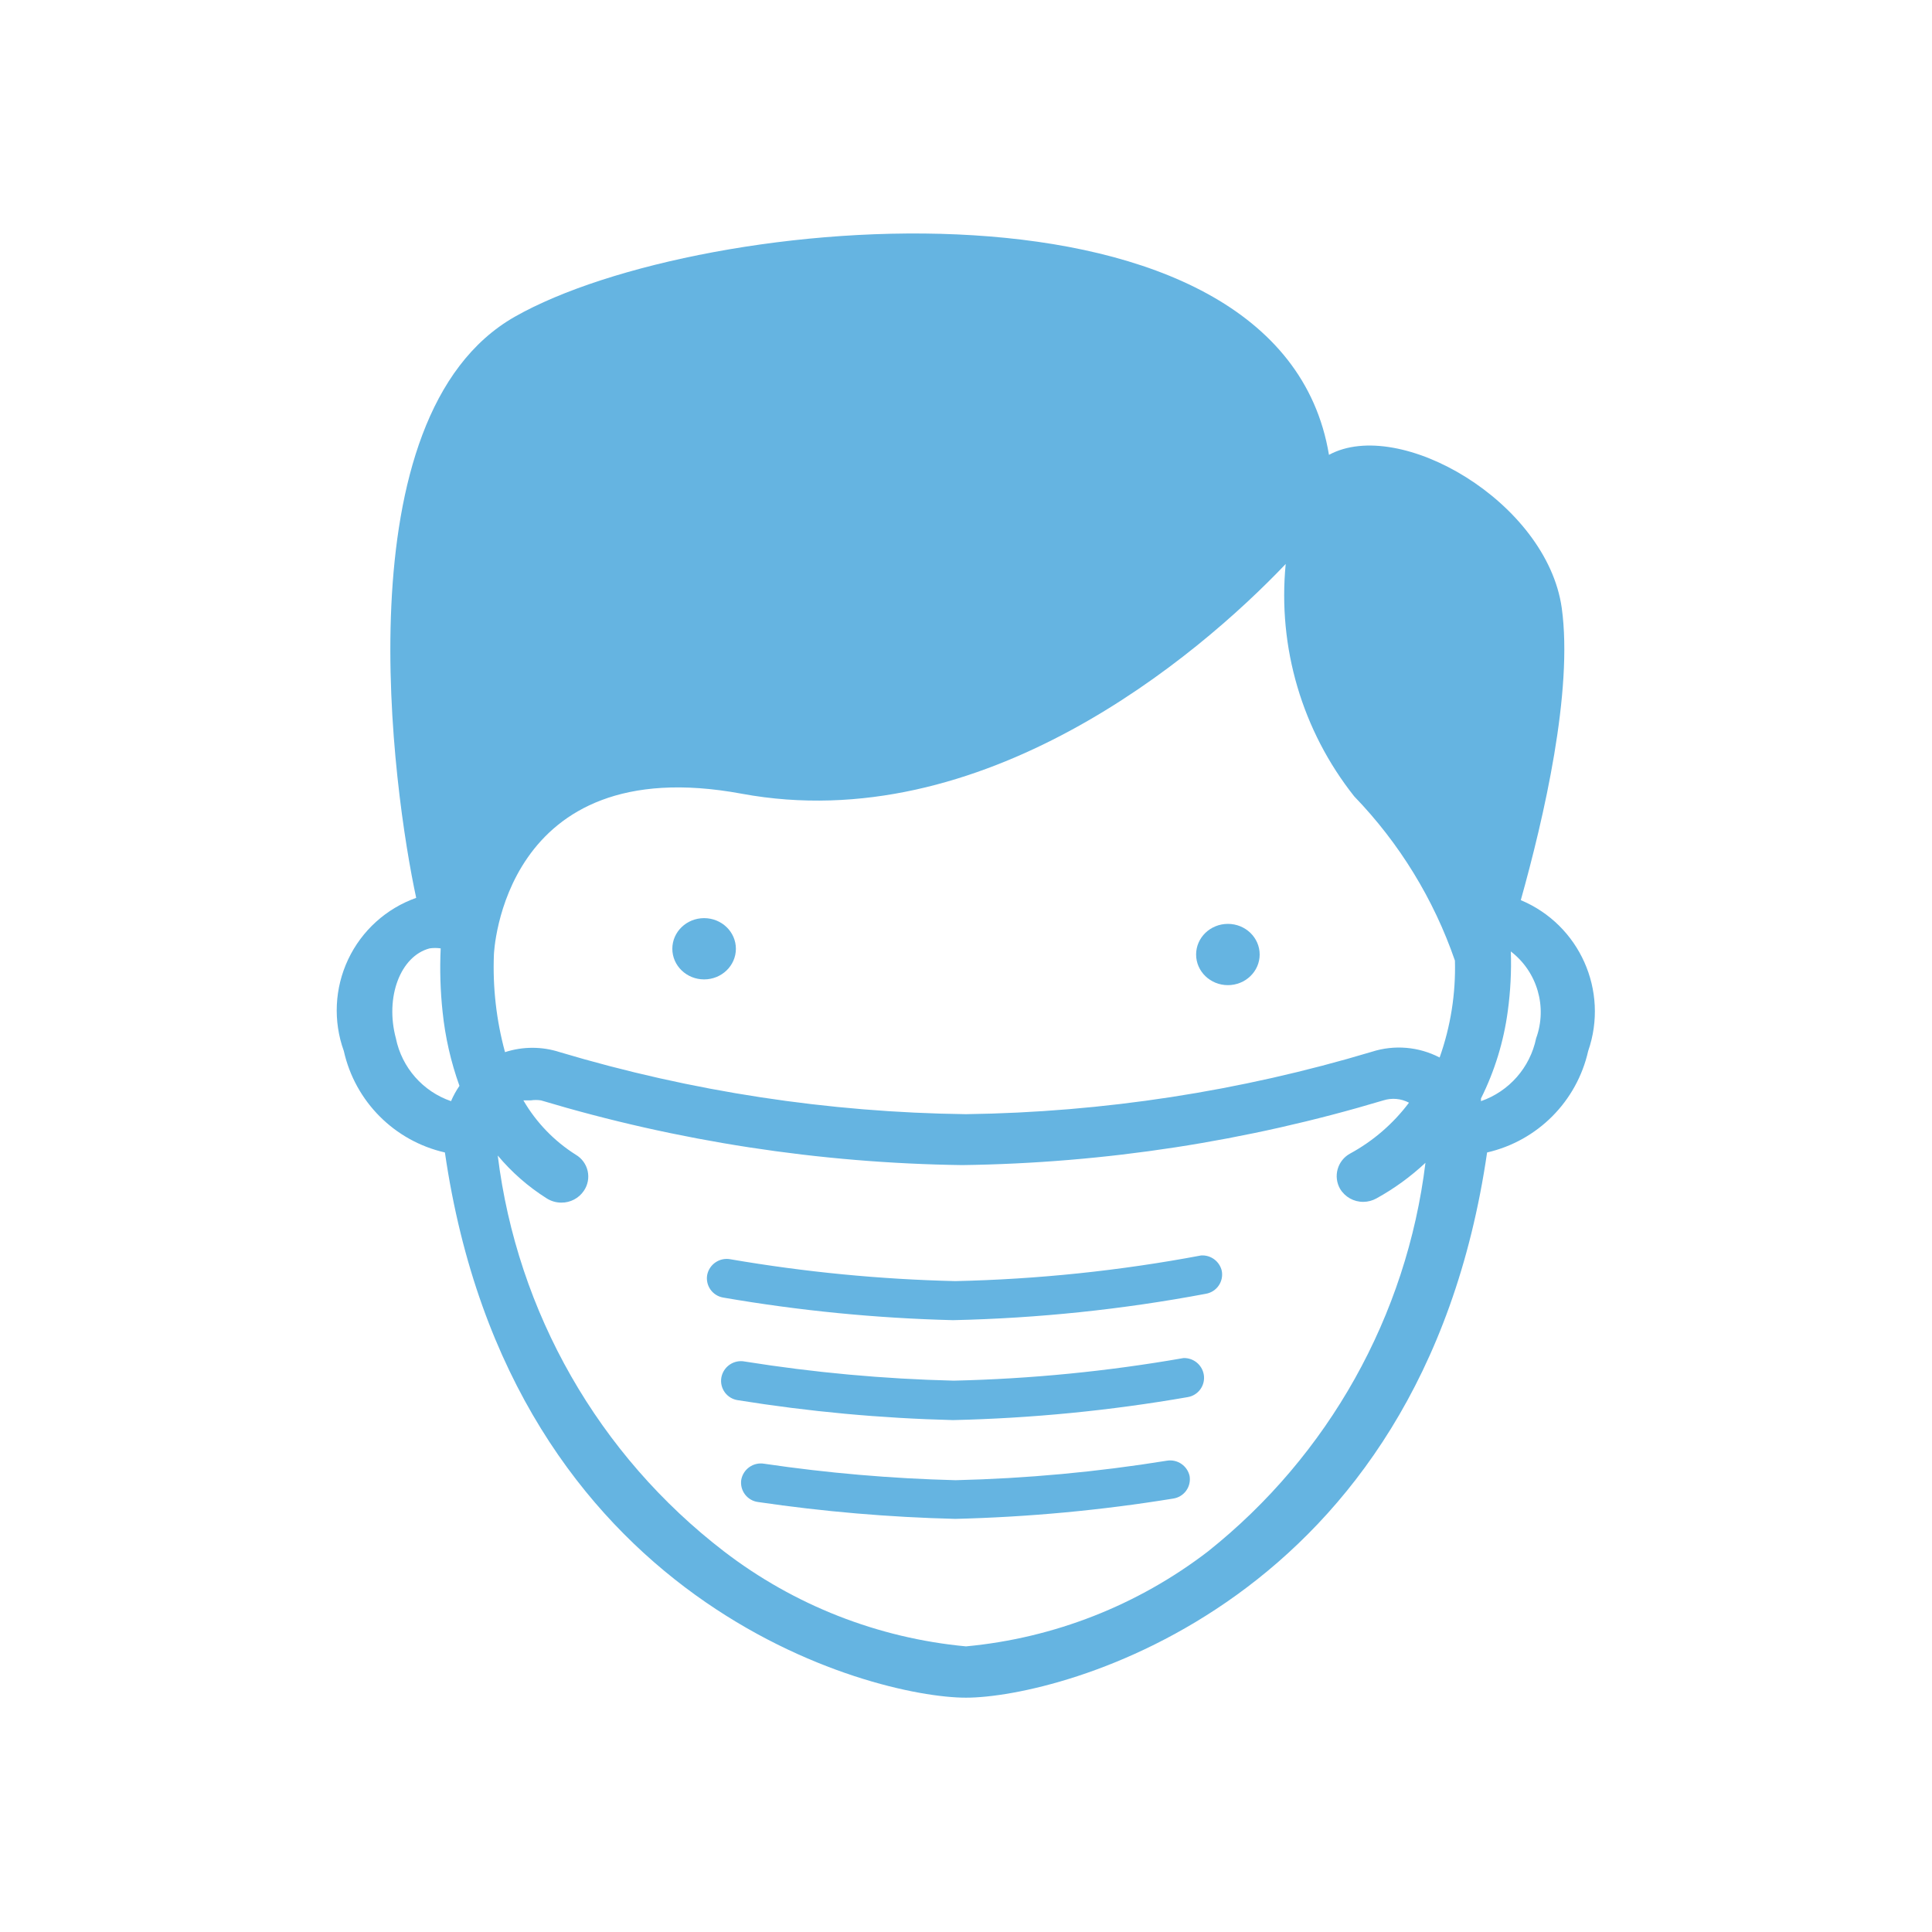
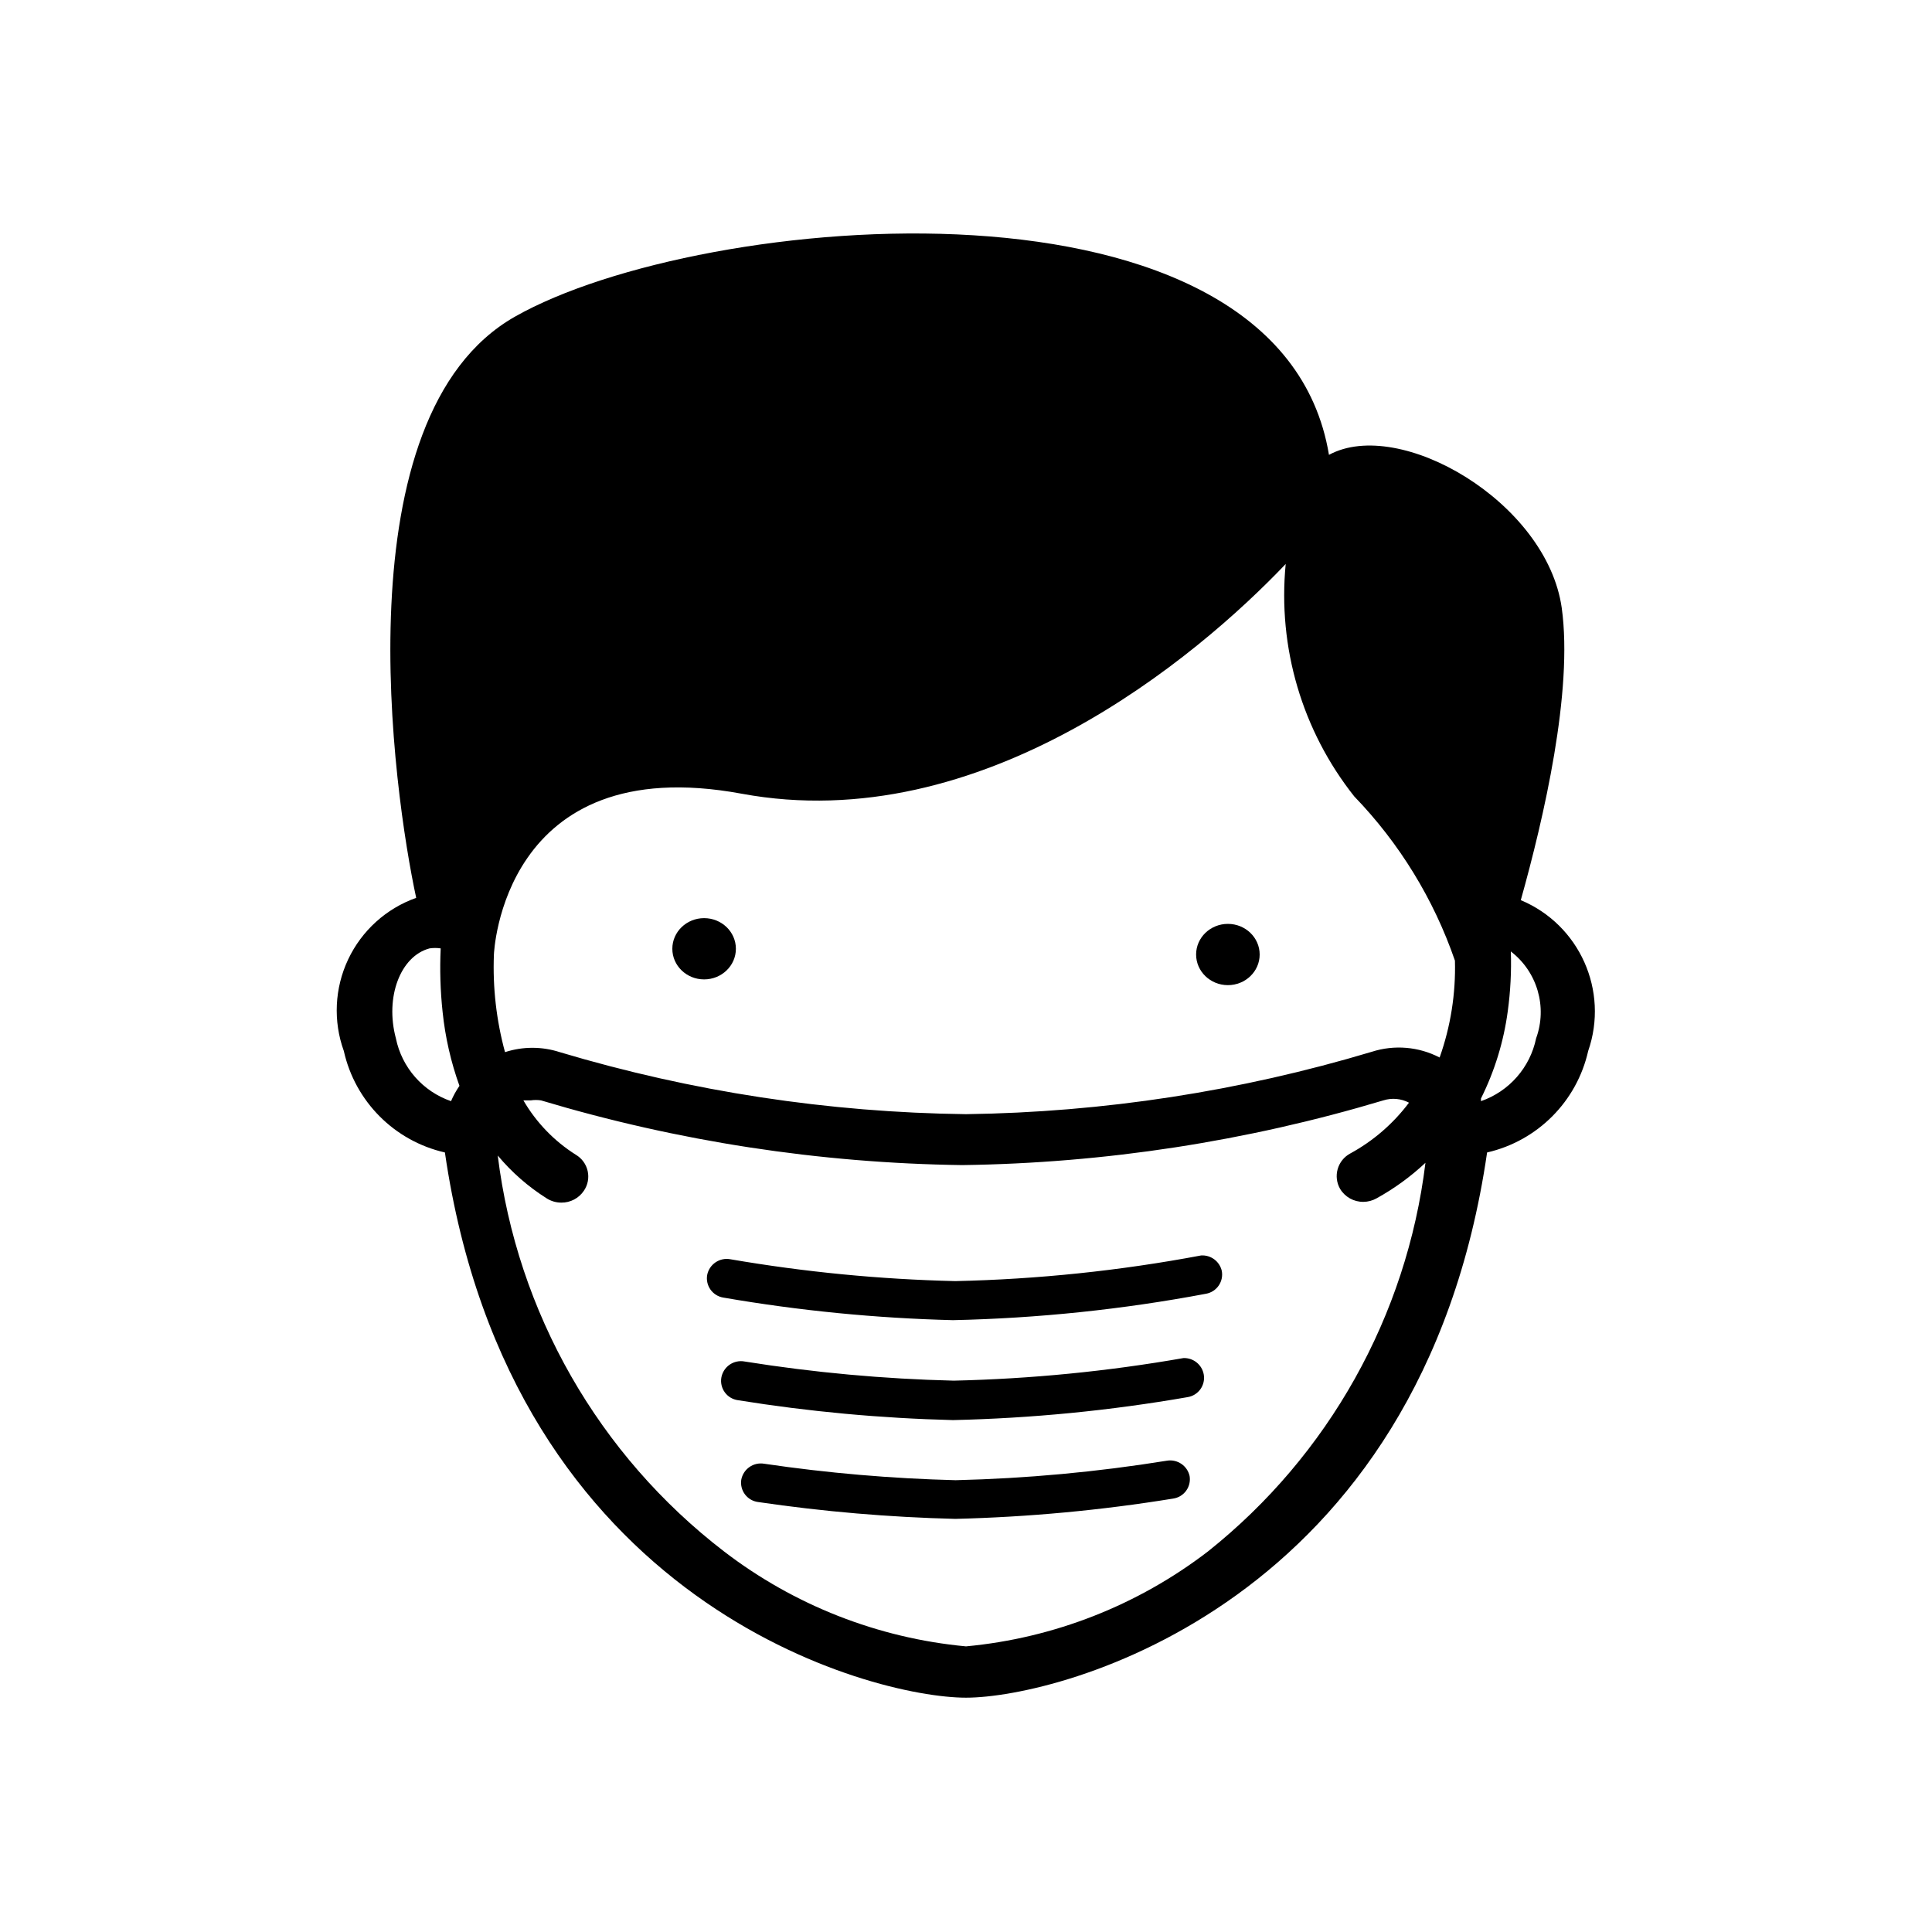
<svg xmlns="http://www.w3.org/2000/svg" id="Layer_1" data-name="Layer 1" viewBox="0 0 50.46 50.46">
  <defs>
-     <style>.cls-1{fill:#65b4e1;}</style>
+     <style>.cls-1{fill:#000;}</style>
  </defs>
  <path class="cls-1" d="M31.37,32.79a39.38,39.38,0,0,1-6.42.67,40.22,40.22,0,0,1-5.87-.57.52.52,0,0,0-.61.41.51.51,0,0,0,.42.59,41.32,41.32,0,0,0,6,.59h0a40.48,40.48,0,0,0,6.61-.69.51.51,0,0,0,.41-.6A.52.52,0,0,0,31.37,32.79Z" />
  <path class="cls-1" d="M30.91,35.47a40.12,40.12,0,0,1-6,.59,40.84,40.84,0,0,1-5.46-.5.52.52,0,0,0-.61.42.51.51,0,0,0,.43.59,41.92,41.92,0,0,0,5.62.52h0a41.21,41.21,0,0,0,6.13-.6.51.51,0,0,0,.42-.59A.52.52,0,0,0,30.91,35.47Z" />
  <path class="cls-1" d="M30.48,38.15a40.74,40.74,0,0,1-5.52.51,41.53,41.53,0,0,1-5-.43.52.52,0,0,0-.6.42.51.51,0,0,0,.44.58,42.63,42.63,0,0,0,5.15.44h0a41.84,41.84,0,0,0,5.69-.53.51.51,0,0,0,.43-.59A.52.52,0,0,0,30.48,38.15Z" />
  <path class="cls-1" d="M39.72,23.51c.6-2.14,1.37-5.46,1.07-7.63-.39-2.77-4.24-5-6.08-4-1.28-7.72-16.4-6.37-21.26-3.61-4.58,2.6-3.17,12.45-2.58,15.18h0a3.12,3.12,0,0,0-1.89,4,3.5,3.5,0,0,0,2.64,2.65c1.72,11.82,11.17,14.24,13.61,14.24s11.89-2.42,13.61-14.24a3.51,3.51,0,0,0,2.64-2.65A3.15,3.15,0,0,0,39.72,23.51ZM11.78,28.76a2.2,2.2,0,0,1-1.44-1.64c-.29-1.08.12-2.15.88-2.35a1,1,0,0,1,.29,0,10.8,10.8,0,0,0,.05,1.66A8.2,8.2,0,0,0,12,28.36,2.31,2.31,0,0,0,11.78,28.76ZM31.55,40.52A12.25,12.25,0,0,1,25.23,43a12.25,12.25,0,0,1-6.32-2.48A15.42,15.42,0,0,1,13,30.18a5.46,5.46,0,0,0,1.28,1.12.71.71,0,0,0,.38.11.7.7,0,0,0,.59-.31.66.66,0,0,0-.21-.94,4.14,4.14,0,0,1-1.37-1.42l.19,0a.89.89,0,0,1,.27,0,40.2,40.2,0,0,0,11,1.69h0a40.2,40.2,0,0,0,11-1.69.87.87,0,0,1,.67.06,4.78,4.78,0,0,1-1.54,1.33.67.67,0,0,0-.26.92.7.7,0,0,0,.61.34.71.71,0,0,0,.34-.09,6.37,6.37,0,0,0,1.28-.93A15.36,15.36,0,0,1,31.55,40.52Zm6.05-12.9a2.31,2.31,0,0,0-1.77-.15A38.74,38.74,0,0,1,25.23,29.1a38.74,38.74,0,0,1-10.61-1.62,2.31,2.31,0,0,0-1.43,0,8.44,8.44,0,0,1-.29-2.55h0s.2-5.36,6.47-4.2,11.89-3.56,14.21-6a8.45,8.45,0,0,0,1.79,6.07A11.63,11.63,0,0,1,38,25.09,7,7,0,0,1,37.6,27.62Zm2.52-.5a2.21,2.21,0,0,1-1.44,1.64l0-.07a7.26,7.26,0,0,0,.7-2.28,9.25,9.25,0,0,0,.08-1.56A2,2,0,0,1,40.12,27.12Z" />
  <ellipse class="cls-1" cx="18.39" cy="24.78" rx="0.83" ry="0.8" />
  <ellipse class="cls-1" cx="32.07" cy="24.93" rx="0.83" ry="0.8" />
</svg>
